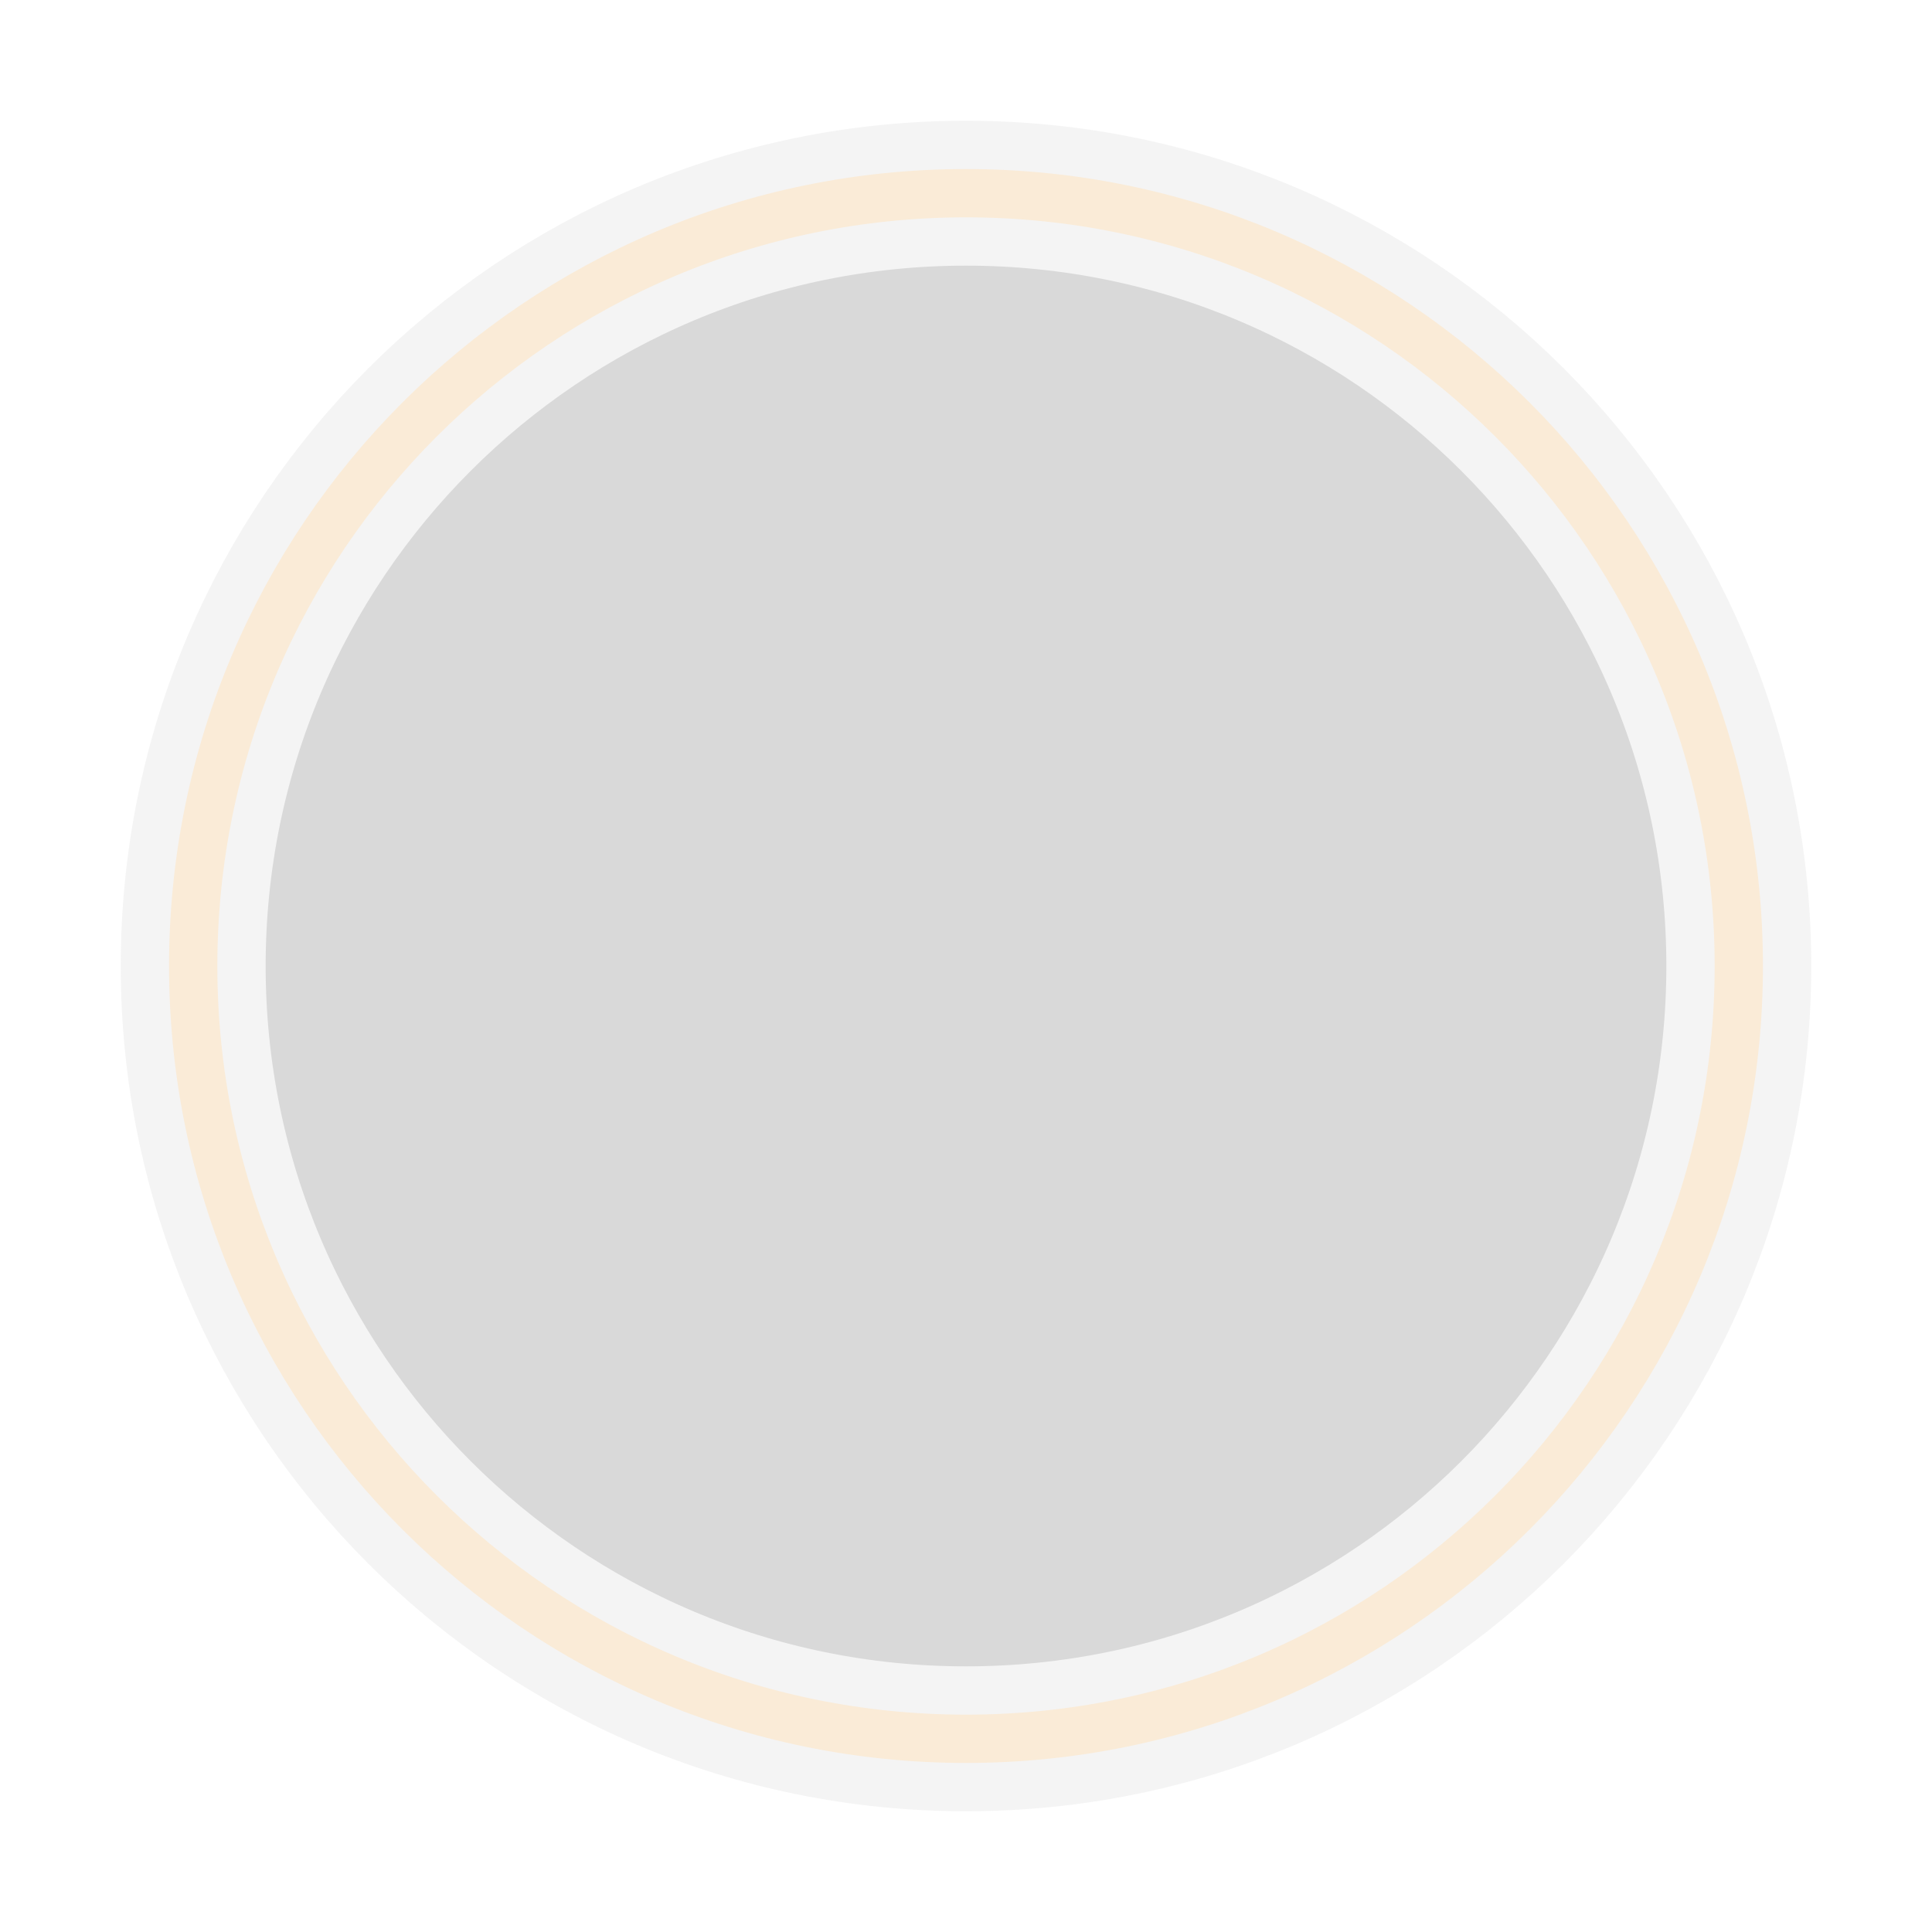
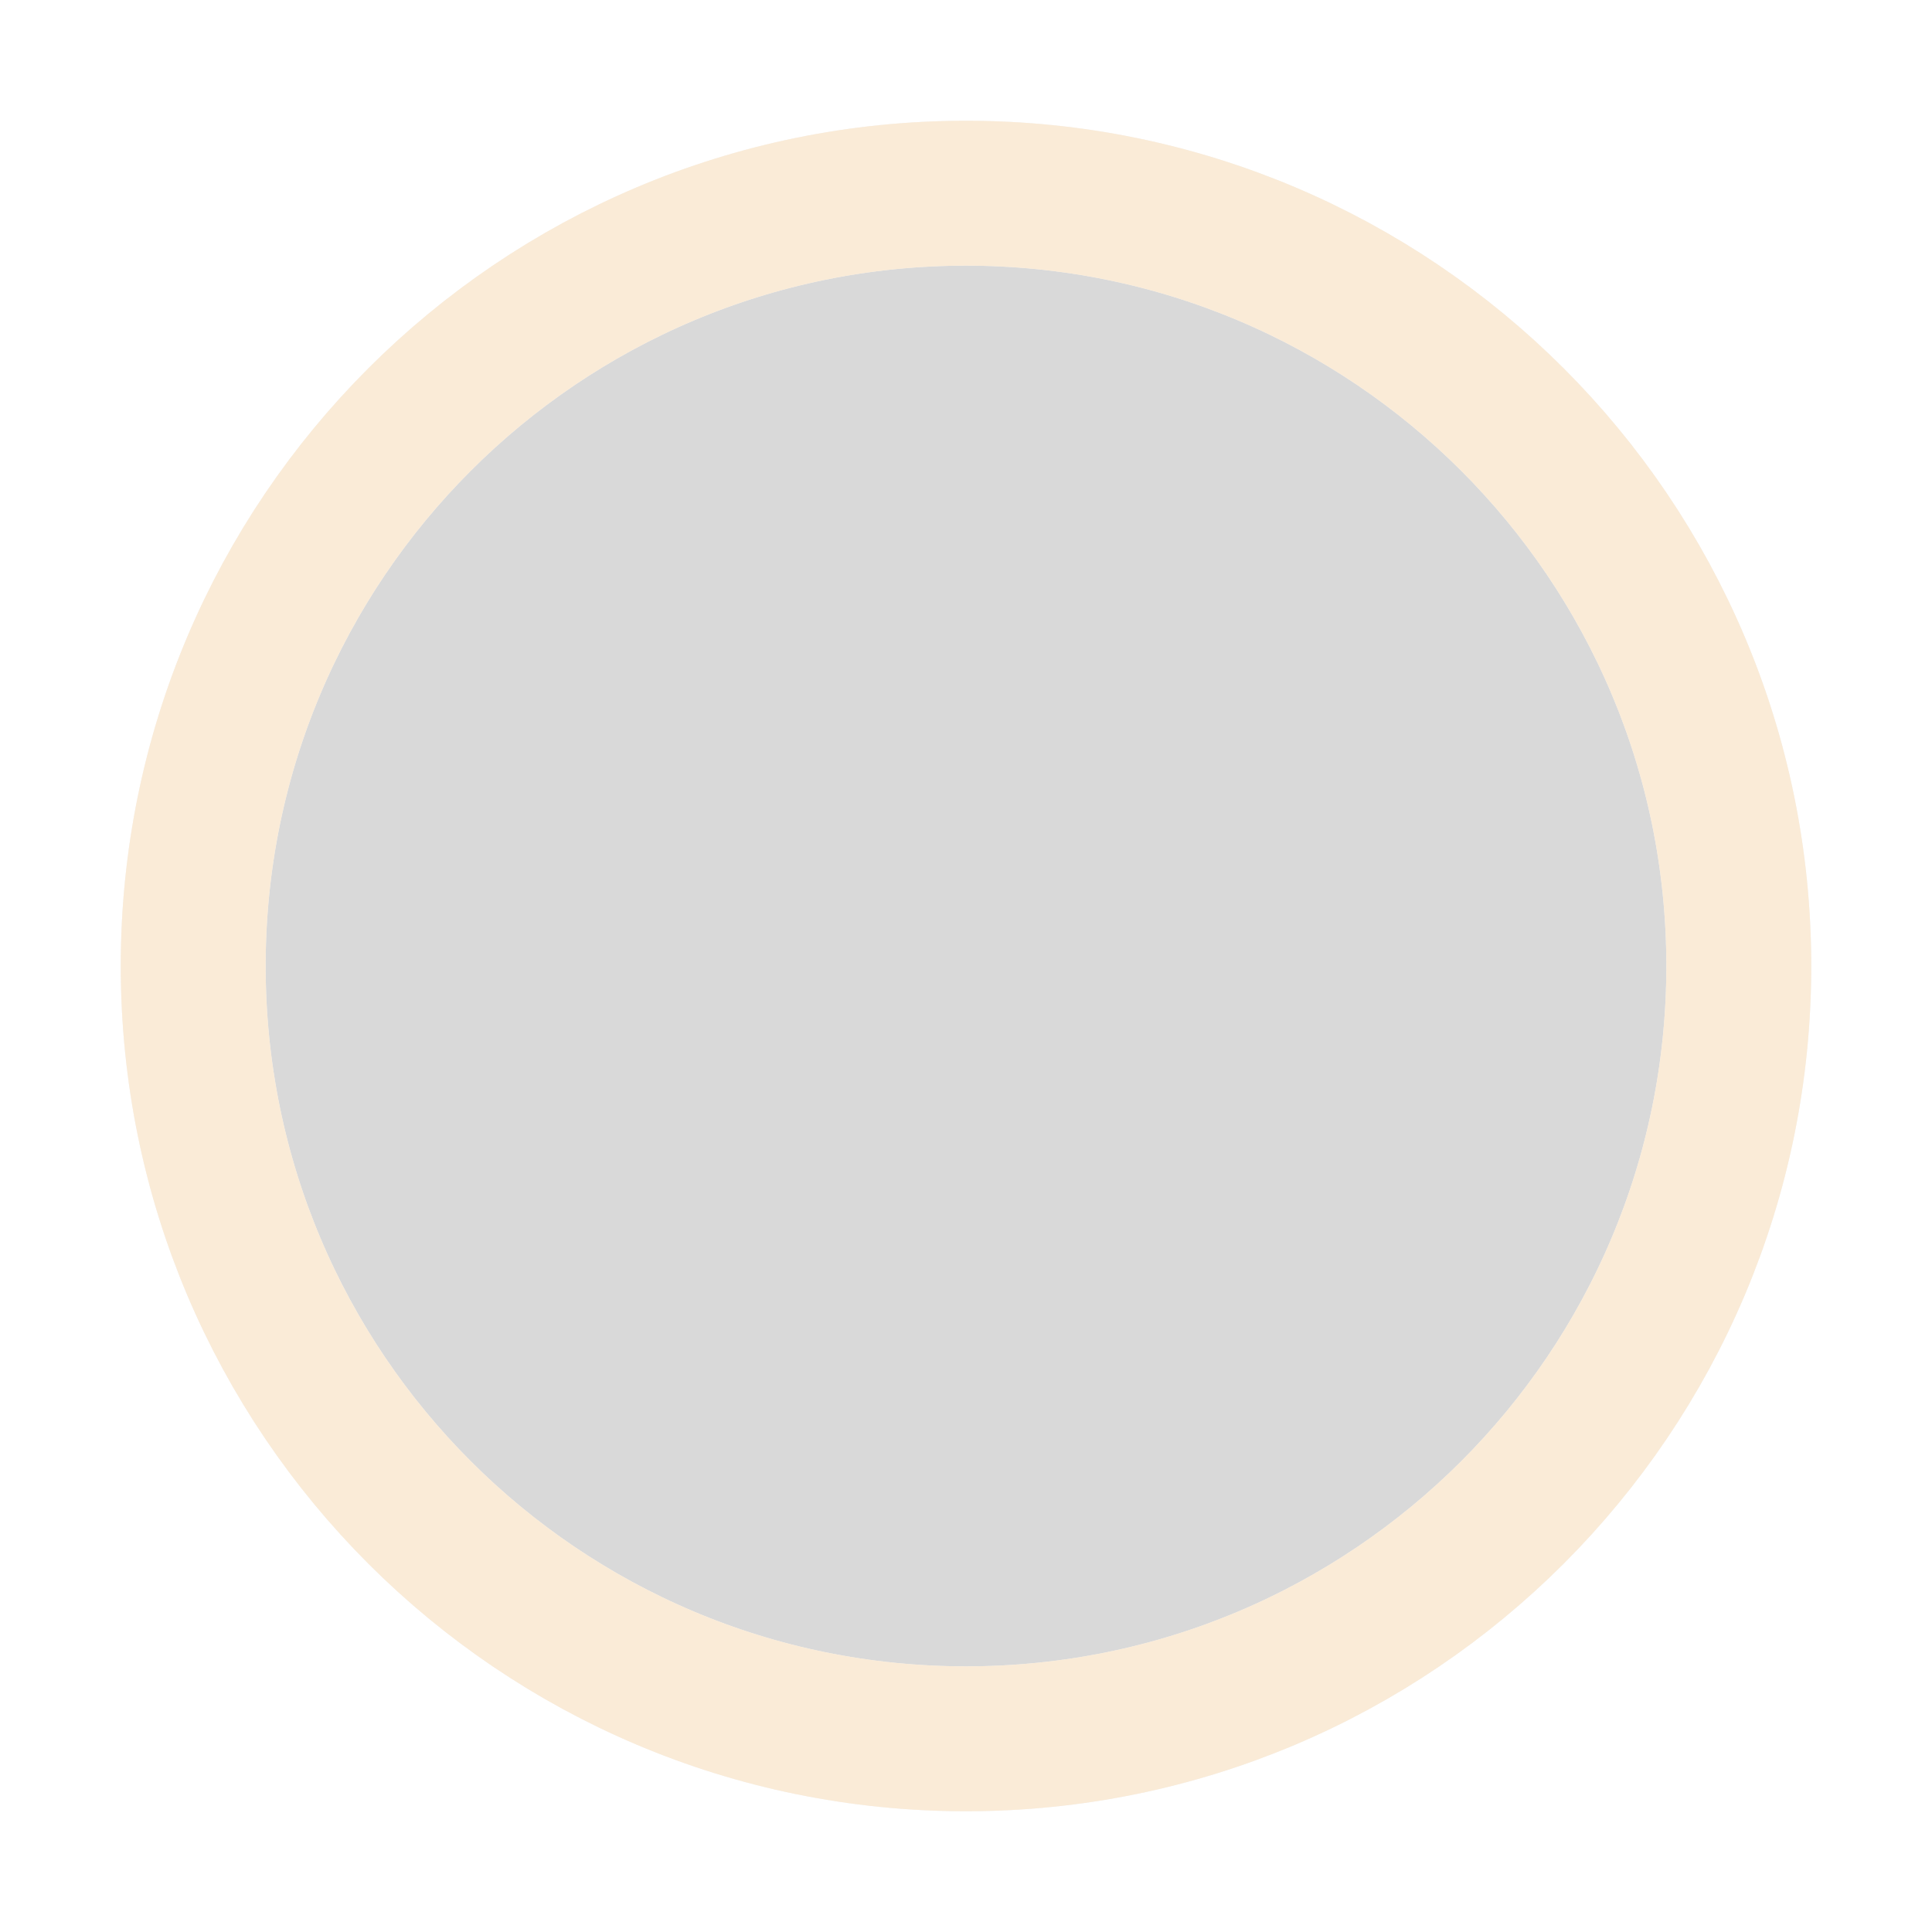
<svg xmlns="http://www.w3.org/2000/svg" viewBox="-20 -20 40 40" style="background-color: black; width: 380px; height: 380px;">
  <circle cx="0" cy="0" r="16" stroke="#b5b5b5" stroke-width="3" opacity="0.15" />
-   <circle id="spinner" cx="0" cy="0" r="16" stroke-linecap="round" fill="none" stroke="antiquewhite">
+   <circle id="spinner" cx="0" cy="0" r="16" stroke-linecap="round" fill="none" stroke="antiquewhite" stroke-width="3">
    <animate attributeName="stroke-dasharray" values="0 33;33 0;0 33" calcMode="linear" keyTimes="0;0.5;1" dur="6s" repeatCount="indefinite">
      </animate>
    <animate attributeName="stroke-dashoffset" values="0;0;-32.9" calcMode="linear" keyTimes="0;0.50;1" dur="6s" repeatCount="indefinite">
      </animate>
  </circle>
</svg>
